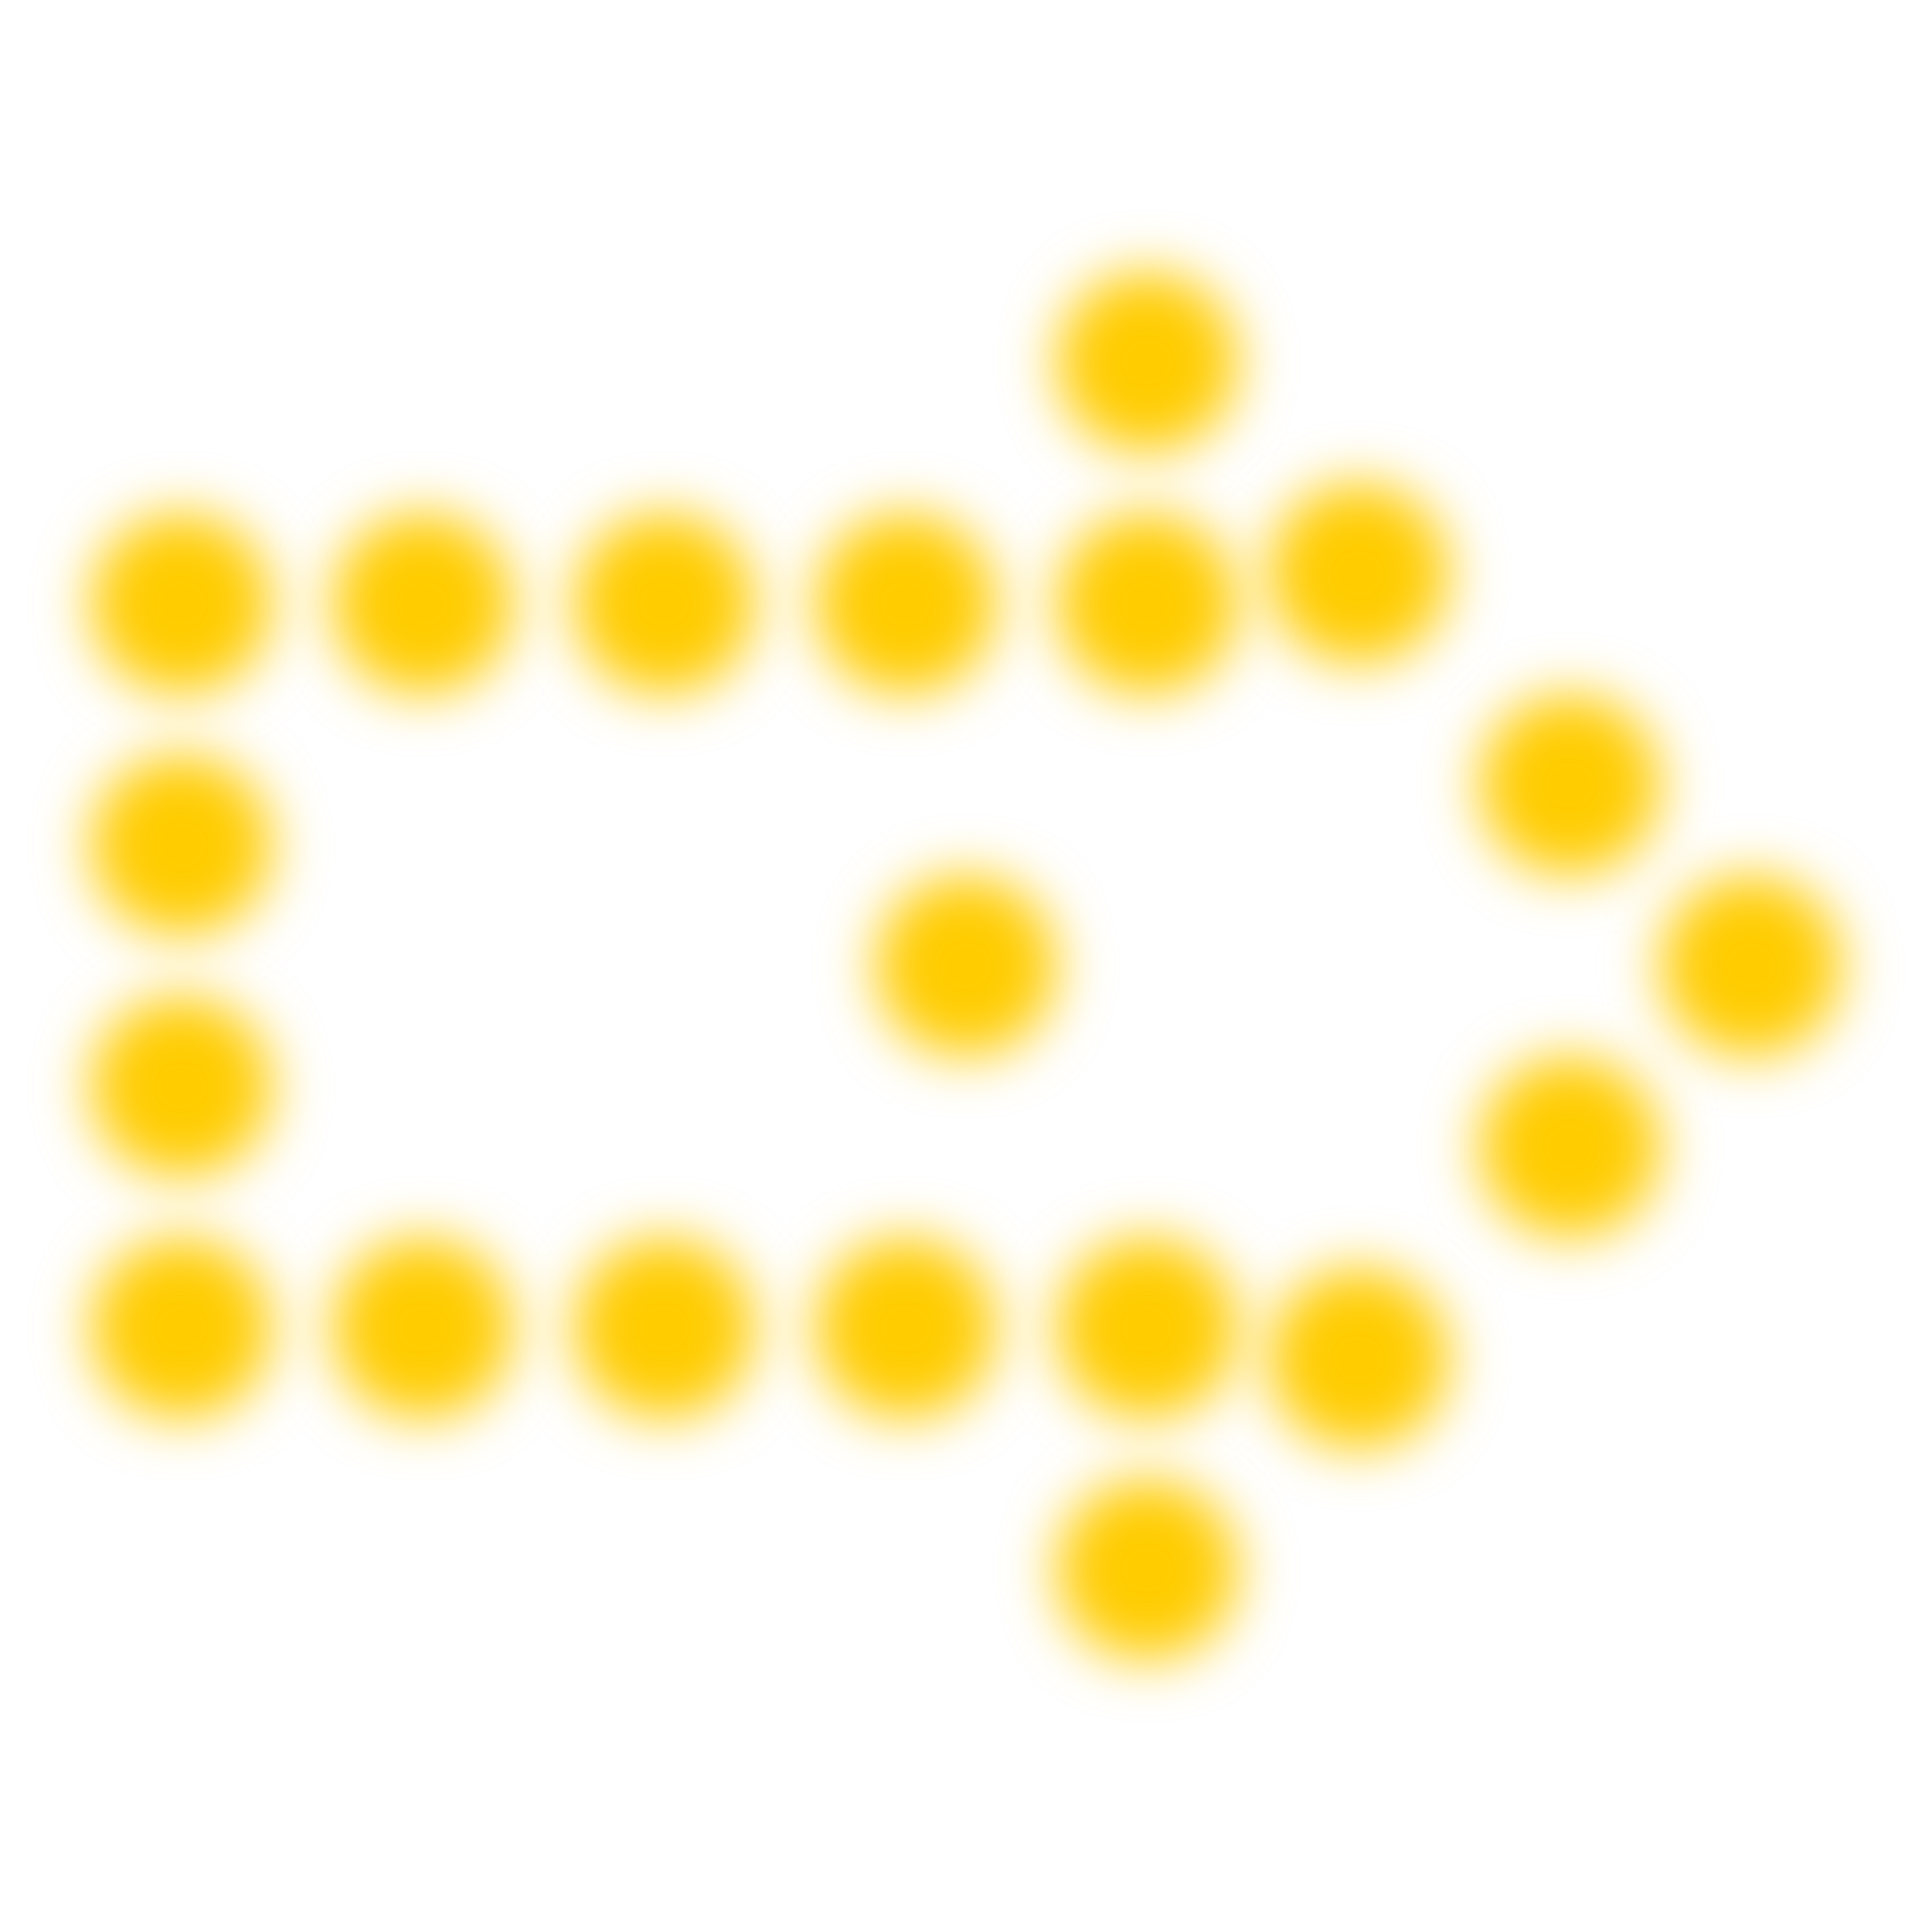
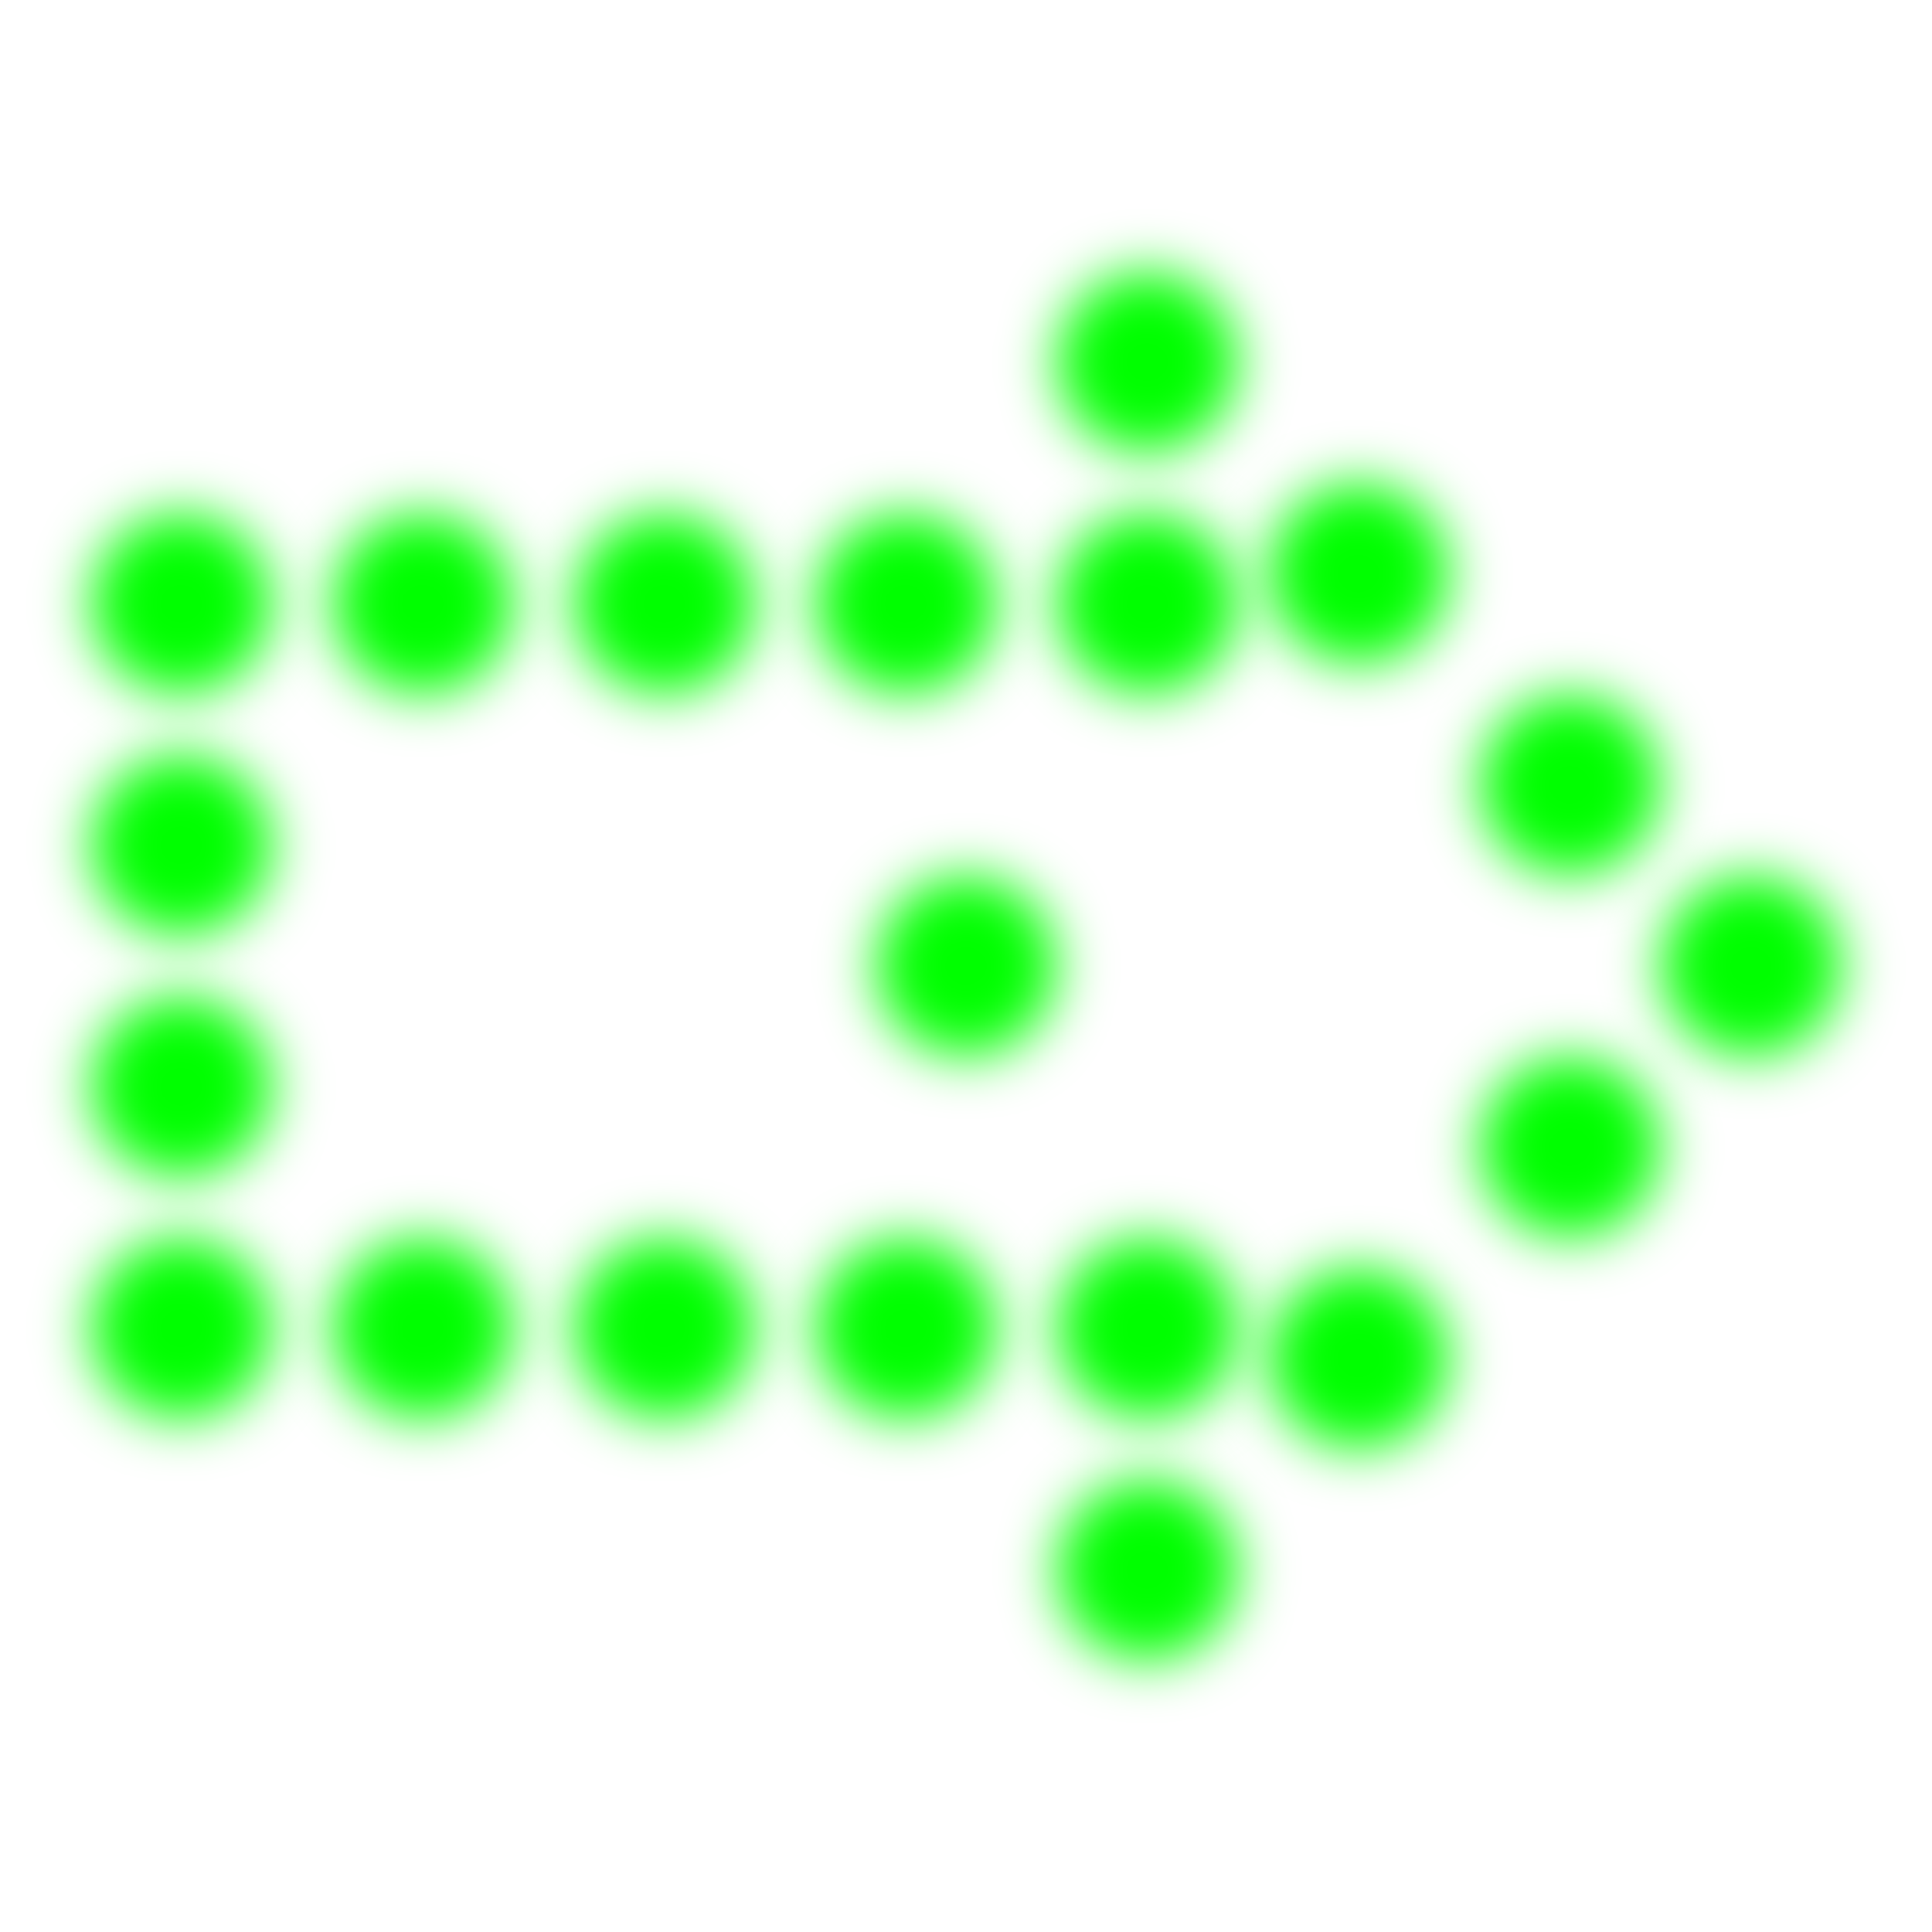
<svg xmlns="http://www.w3.org/2000/svg" xmlns:xlink="http://www.w3.org/1999/xlink" width="32" height="32" id="svg4150" version="1.1" viewBox="0 0 32 32">
  <defs id="defs4152">
    <filter id="filter3877" x="-0.36" width="1.72" y="-0.36" height="1.72">
      <feGaussianBlur stdDeviation="0.3" id="feGaussianBlur3879" />
    </filter>
  </defs>
  <g id="layer1">
-     <g id="g3011" transform="matrix(0,-1,1,0,4.2915346e-8,32)" style="fill:#ffcc00">
-       <path transform="matrix(1.5,0,0,1.5,-5,-4.2915346e-8)" d="M 11,2 A 1,1 0 0 1 10,3 1,1 0 0 1 9,2 1,1 0 0 1 10,1 1,1 0 0 1 11,2 Z" id="path3763" style="fill:#ffcc00;fill-opacity:1;stroke:none;filter:url(#filter3877)" />
-       <use height="32" width="32" transform="translate(6,26)" id="use3825" xlink:href="#path3763" y="0" x="0" style="fill:#ffcc00" />
-       <use height="32" width="32" id="use3827" transform="translate(9,23)" xlink:href="#path3763" y="0" x="0" style="fill:#ffcc00" />
-       <use height="32" width="32" id="use3829" transform="translate(3,23)" xlink:href="#path3763" y="0" x="0" style="fill:#ffcc00" />
-       <use height="32" width="32" id="use3831" transform="translate(0,12)" xlink:href="#path3763" y="0" x="0" style="fill:#ffcc00" />
-       <use height="32" width="32" id="use3833" transform="translate(-4,16)" xlink:href="#path3763" y="0" x="0" style="fill:#ffcc00" />
-       <use height="32" width="32" id="use3835" transform="translate(0,8)" xlink:href="#path3763" y="0" x="0" style="fill:#ffcc00" />
-       <use height="32" width="32" id="use3837" transform="translate(0,4)" xlink:href="#path3763" y="0" x="0" style="fill:#ffcc00" />
-       <use height="32" width="32" id="use3839" transform="translate(0,16)" xlink:href="#path3763" y="0" x="0" style="fill:#ffcc00" />
-       <use height="32" width="32" id="use3841" transform="translate(4,0)" xlink:href="#path3763" y="0" x="0" style="fill:#ffcc00" />
-       <use height="32" width="32" id="use3843" transform="translate(12,12)" xlink:href="#path3763" y="0" x="0" style="fill:#ffcc00" />
-       <use height="32" width="32" id="use3847" transform="translate(-0.5,19.5)" xlink:href="#path3763" y="0" x="0" style="fill:#ffcc00" />
-       <use height="32" width="32" id="use3849" transform="translate(12,0)" xlink:href="#path3763" y="0" x="0" style="fill:#ffcc00" />
-       <use height="32" width="32" id="use3851" transform="translate(12,8)" xlink:href="#path3763" y="0" x="0" style="fill:#ffcc00" />
-       <use height="32" width="32" id="use3855" transform="translate(12.5,19.5)" xlink:href="#path3763" y="0" x="0" style="fill:#ffcc00" />
-       <use height="32" width="32" id="use3857" transform="translate(8,0)" xlink:href="#path3763" y="0" x="0" style="fill:#ffcc00" />
-       <use height="32" width="32" id="use3859" transform="translate(12,4)" xlink:href="#path3763" y="0" x="0" style="fill:#ffcc00" />
-       <use height="32" width="32" id="use3861" transform="translate(12,16)" xlink:href="#path3763" y="0" x="0" style="fill:#ffcc00" />
-       <use height="32" width="32" id="use3863" transform="translate(16,16)" xlink:href="#path3763" y="0" x="0" style="fill:#ffcc00" />
-       <use x="0" y="0" xlink:href="#path3763" id="use3465" transform="translate(6,13)" width="32" height="32" style="fill:#ffcc00" />
+     <g id="g3011" transform="matrix(0,-1,1,0,4.2915346e-8,32)" style="fill:#00ff00">
+       <path transform="matrix(1.5,0,0,1.5,-5,-4.2915346e-8)" d="M 11,2 A 1,1 0 0 1 10,3 1,1 0 0 1 9,2 1,1 0 0 1 10,1 1,1 0 0 1 11,2 Z" id="path3763" style="fill:#00ff00;fill-opacity:1;stroke:none;filter:url(#filter3877)" />
+       <use height="32" width="32" transform="translate(6,26)" id="use3825" xlink:href="#path3763" y="0" x="0" style="fill:#00ff00" />
+       <use height="32" width="32" id="use3827" transform="translate(9,23)" xlink:href="#path3763" y="0" x="0" style="fill:#00ff00" />
+       <use height="32" width="32" id="use3829" transform="translate(3,23)" xlink:href="#path3763" y="0" x="0" style="fill:#00ff00" />
+       <use height="32" width="32" id="use3831" transform="translate(0,12)" xlink:href="#path3763" y="0" x="0" style="fill:#00ff00" />
+       <use height="32" width="32" id="use3833" transform="translate(-4,16)" xlink:href="#path3763" y="0" x="0" style="fill:#00ff00" />
+       <use height="32" width="32" id="use3835" transform="translate(0,8)" xlink:href="#path3763" y="0" x="0" style="fill:#00ff00" />
+       <use height="32" width="32" id="use3837" transform="translate(0,4)" xlink:href="#path3763" y="0" x="0" style="fill:#00ff00" />
+       <use height="32" width="32" id="use3839" transform="translate(0,16)" xlink:href="#path3763" y="0" x="0" style="fill:#00ff00" />
+       <use height="32" width="32" id="use3841" transform="translate(4,0)" xlink:href="#path3763" y="0" x="0" style="fill:#00ff00" />
+       <use height="32" width="32" id="use3843" transform="translate(12,12)" xlink:href="#path3763" y="0" x="0" style="fill:#00ff00" />
+       <use height="32" width="32" id="use3847" transform="translate(-0.5,19.5)" xlink:href="#path3763" y="0" x="0" style="fill:#00ff00" />
+       <use height="32" width="32" id="use3849" transform="translate(12,0)" xlink:href="#path3763" y="0" x="0" style="fill:#00ff00" />
+       <use height="32" width="32" id="use3851" transform="translate(12,8)" xlink:href="#path3763" y="0" x="0" style="fill:#00ff00" />
+       <use height="32" width="32" id="use3855" transform="translate(12.5,19.5)" xlink:href="#path3763" y="0" x="0" style="fill:#00ff00" />
+       <use height="32" width="32" id="use3857" transform="translate(8,0)" xlink:href="#path3763" y="0" x="0" style="fill:#00ff00" />
+       <use height="32" width="32" id="use3859" transform="translate(12,4)" xlink:href="#path3763" y="0" x="0" style="fill:#00ff00" />
+       <use height="32" width="32" id="use3861" transform="translate(12,16)" xlink:href="#path3763" y="0" x="0" style="fill:#00ff00" />
+       <use height="32" width="32" id="use3863" transform="translate(16,16)" xlink:href="#path3763" y="0" x="0" style="fill:#00ff00" />
+       <use x="0" y="0" xlink:href="#path3763" id="use3465" transform="translate(6,13)" width="32" height="32" style="fill:#00ff00" />
    </g>
  </g>
</svg>
